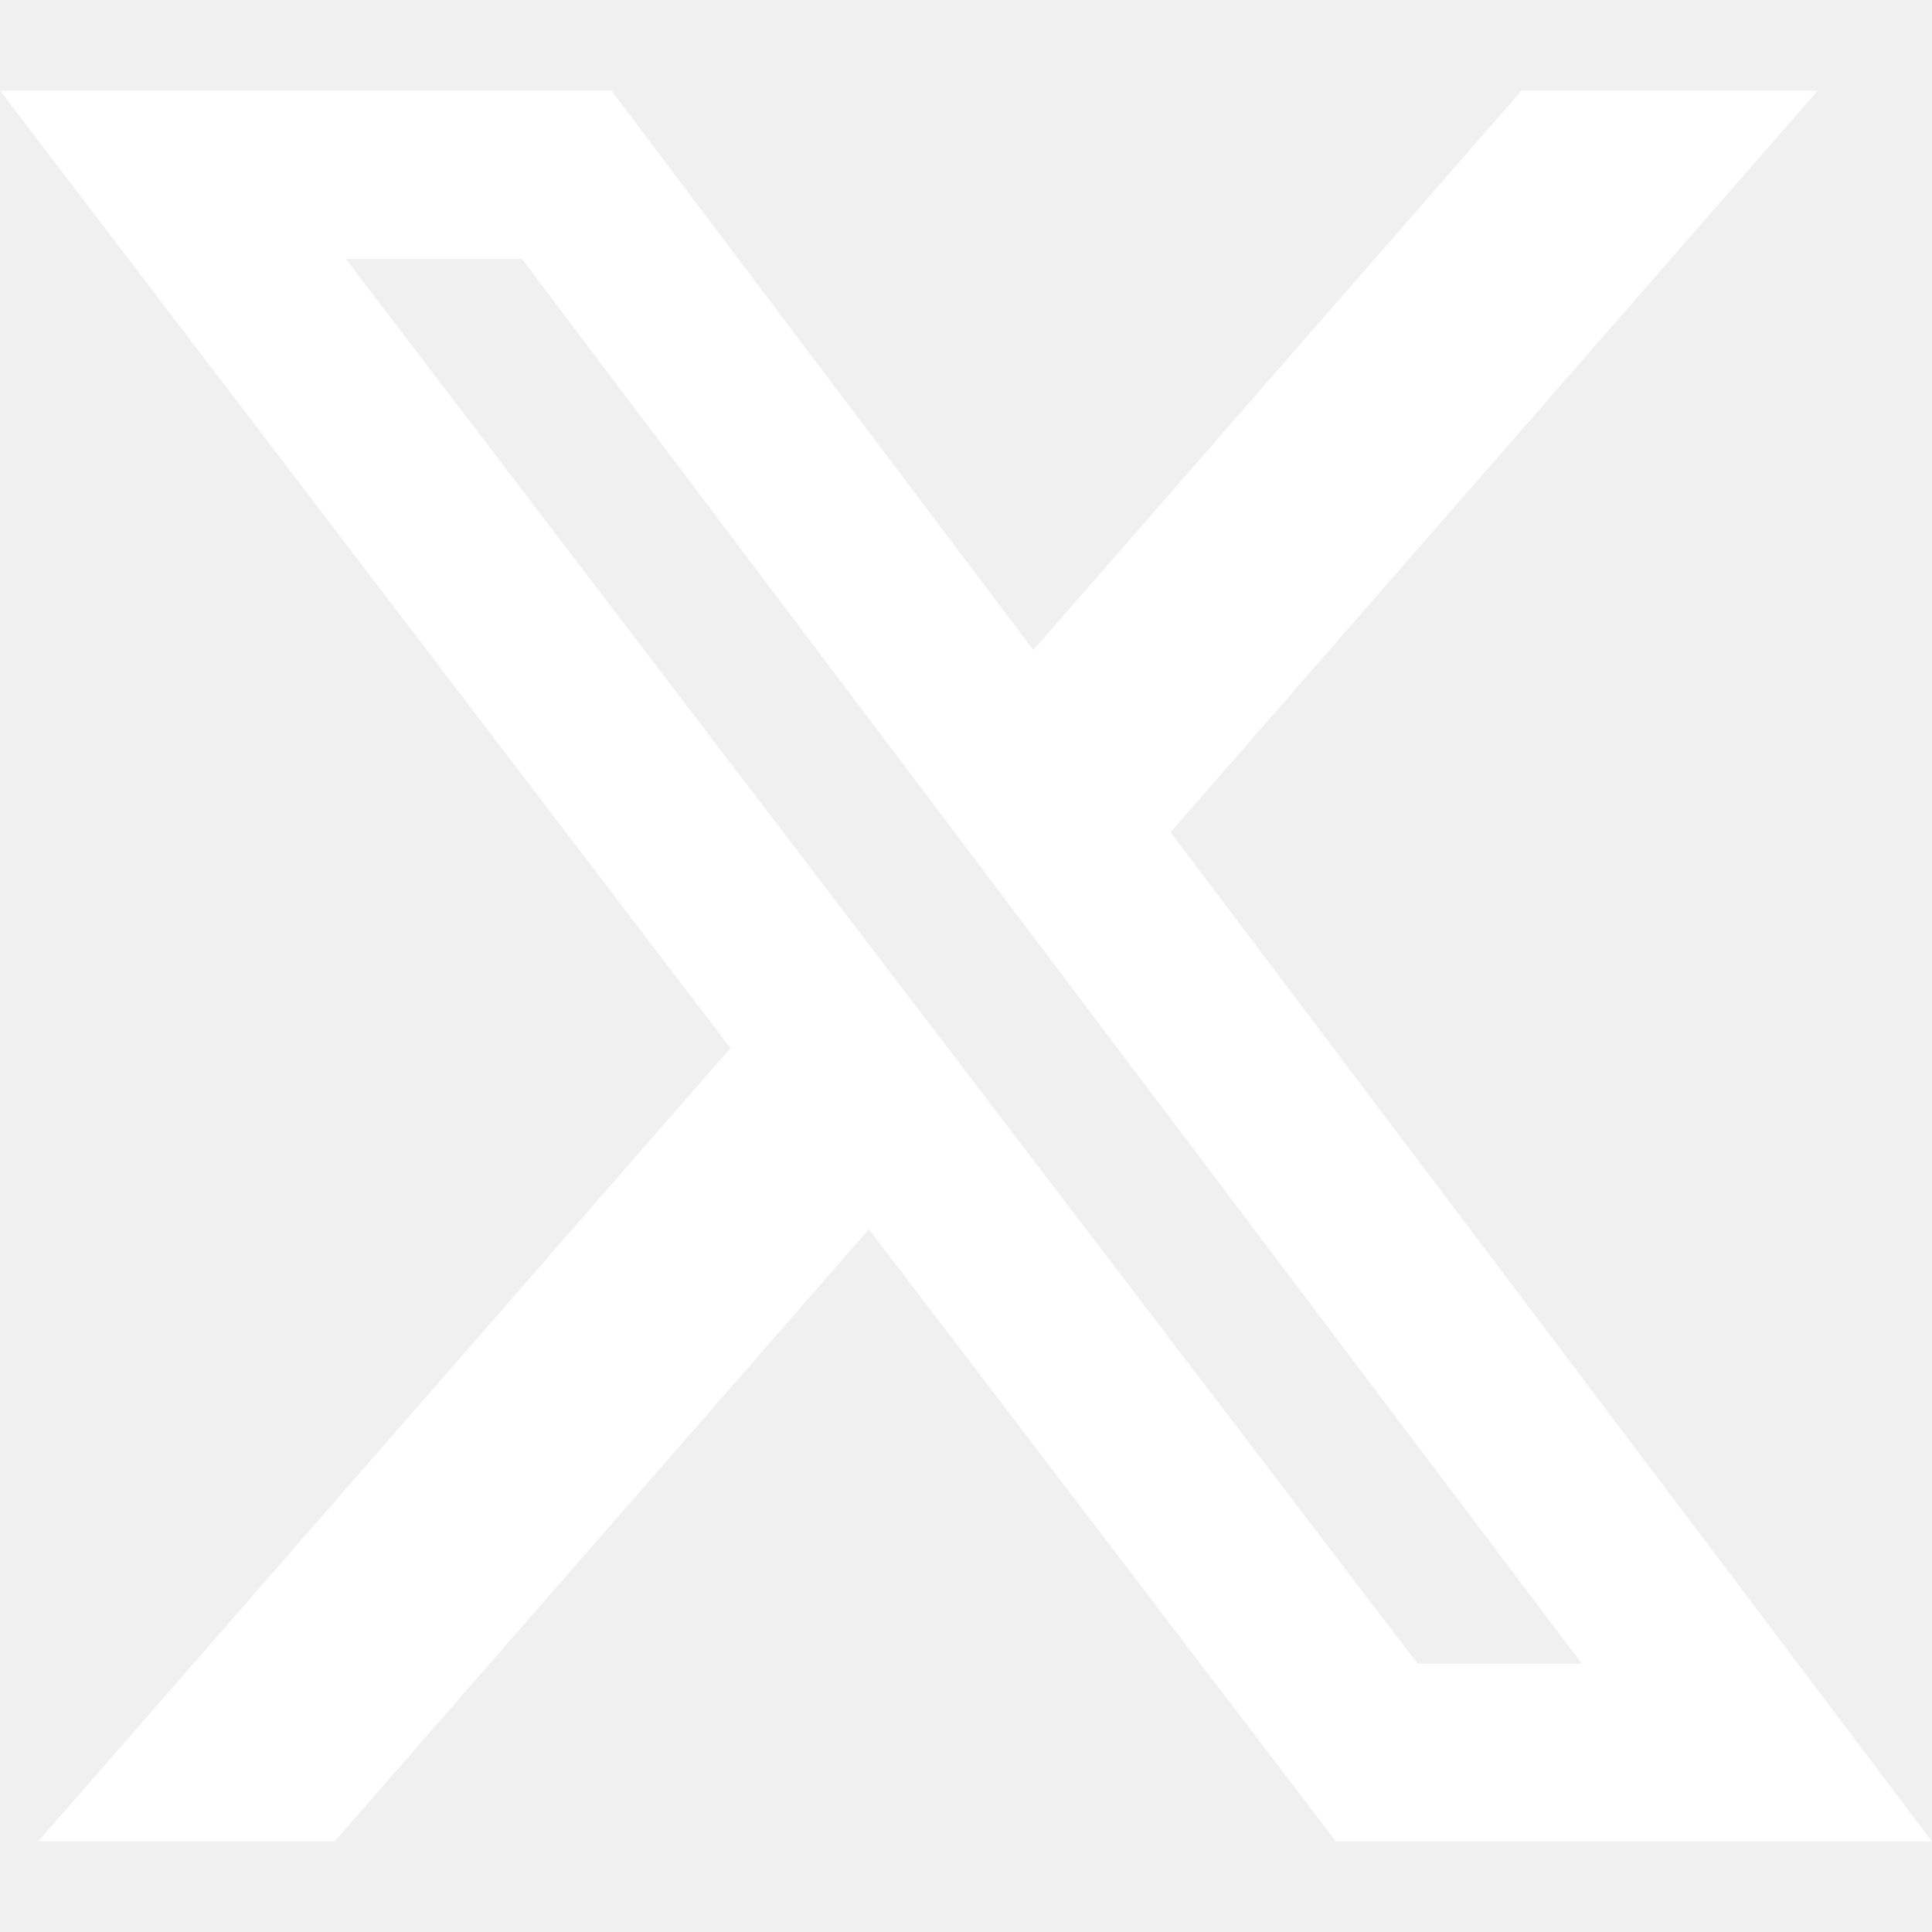
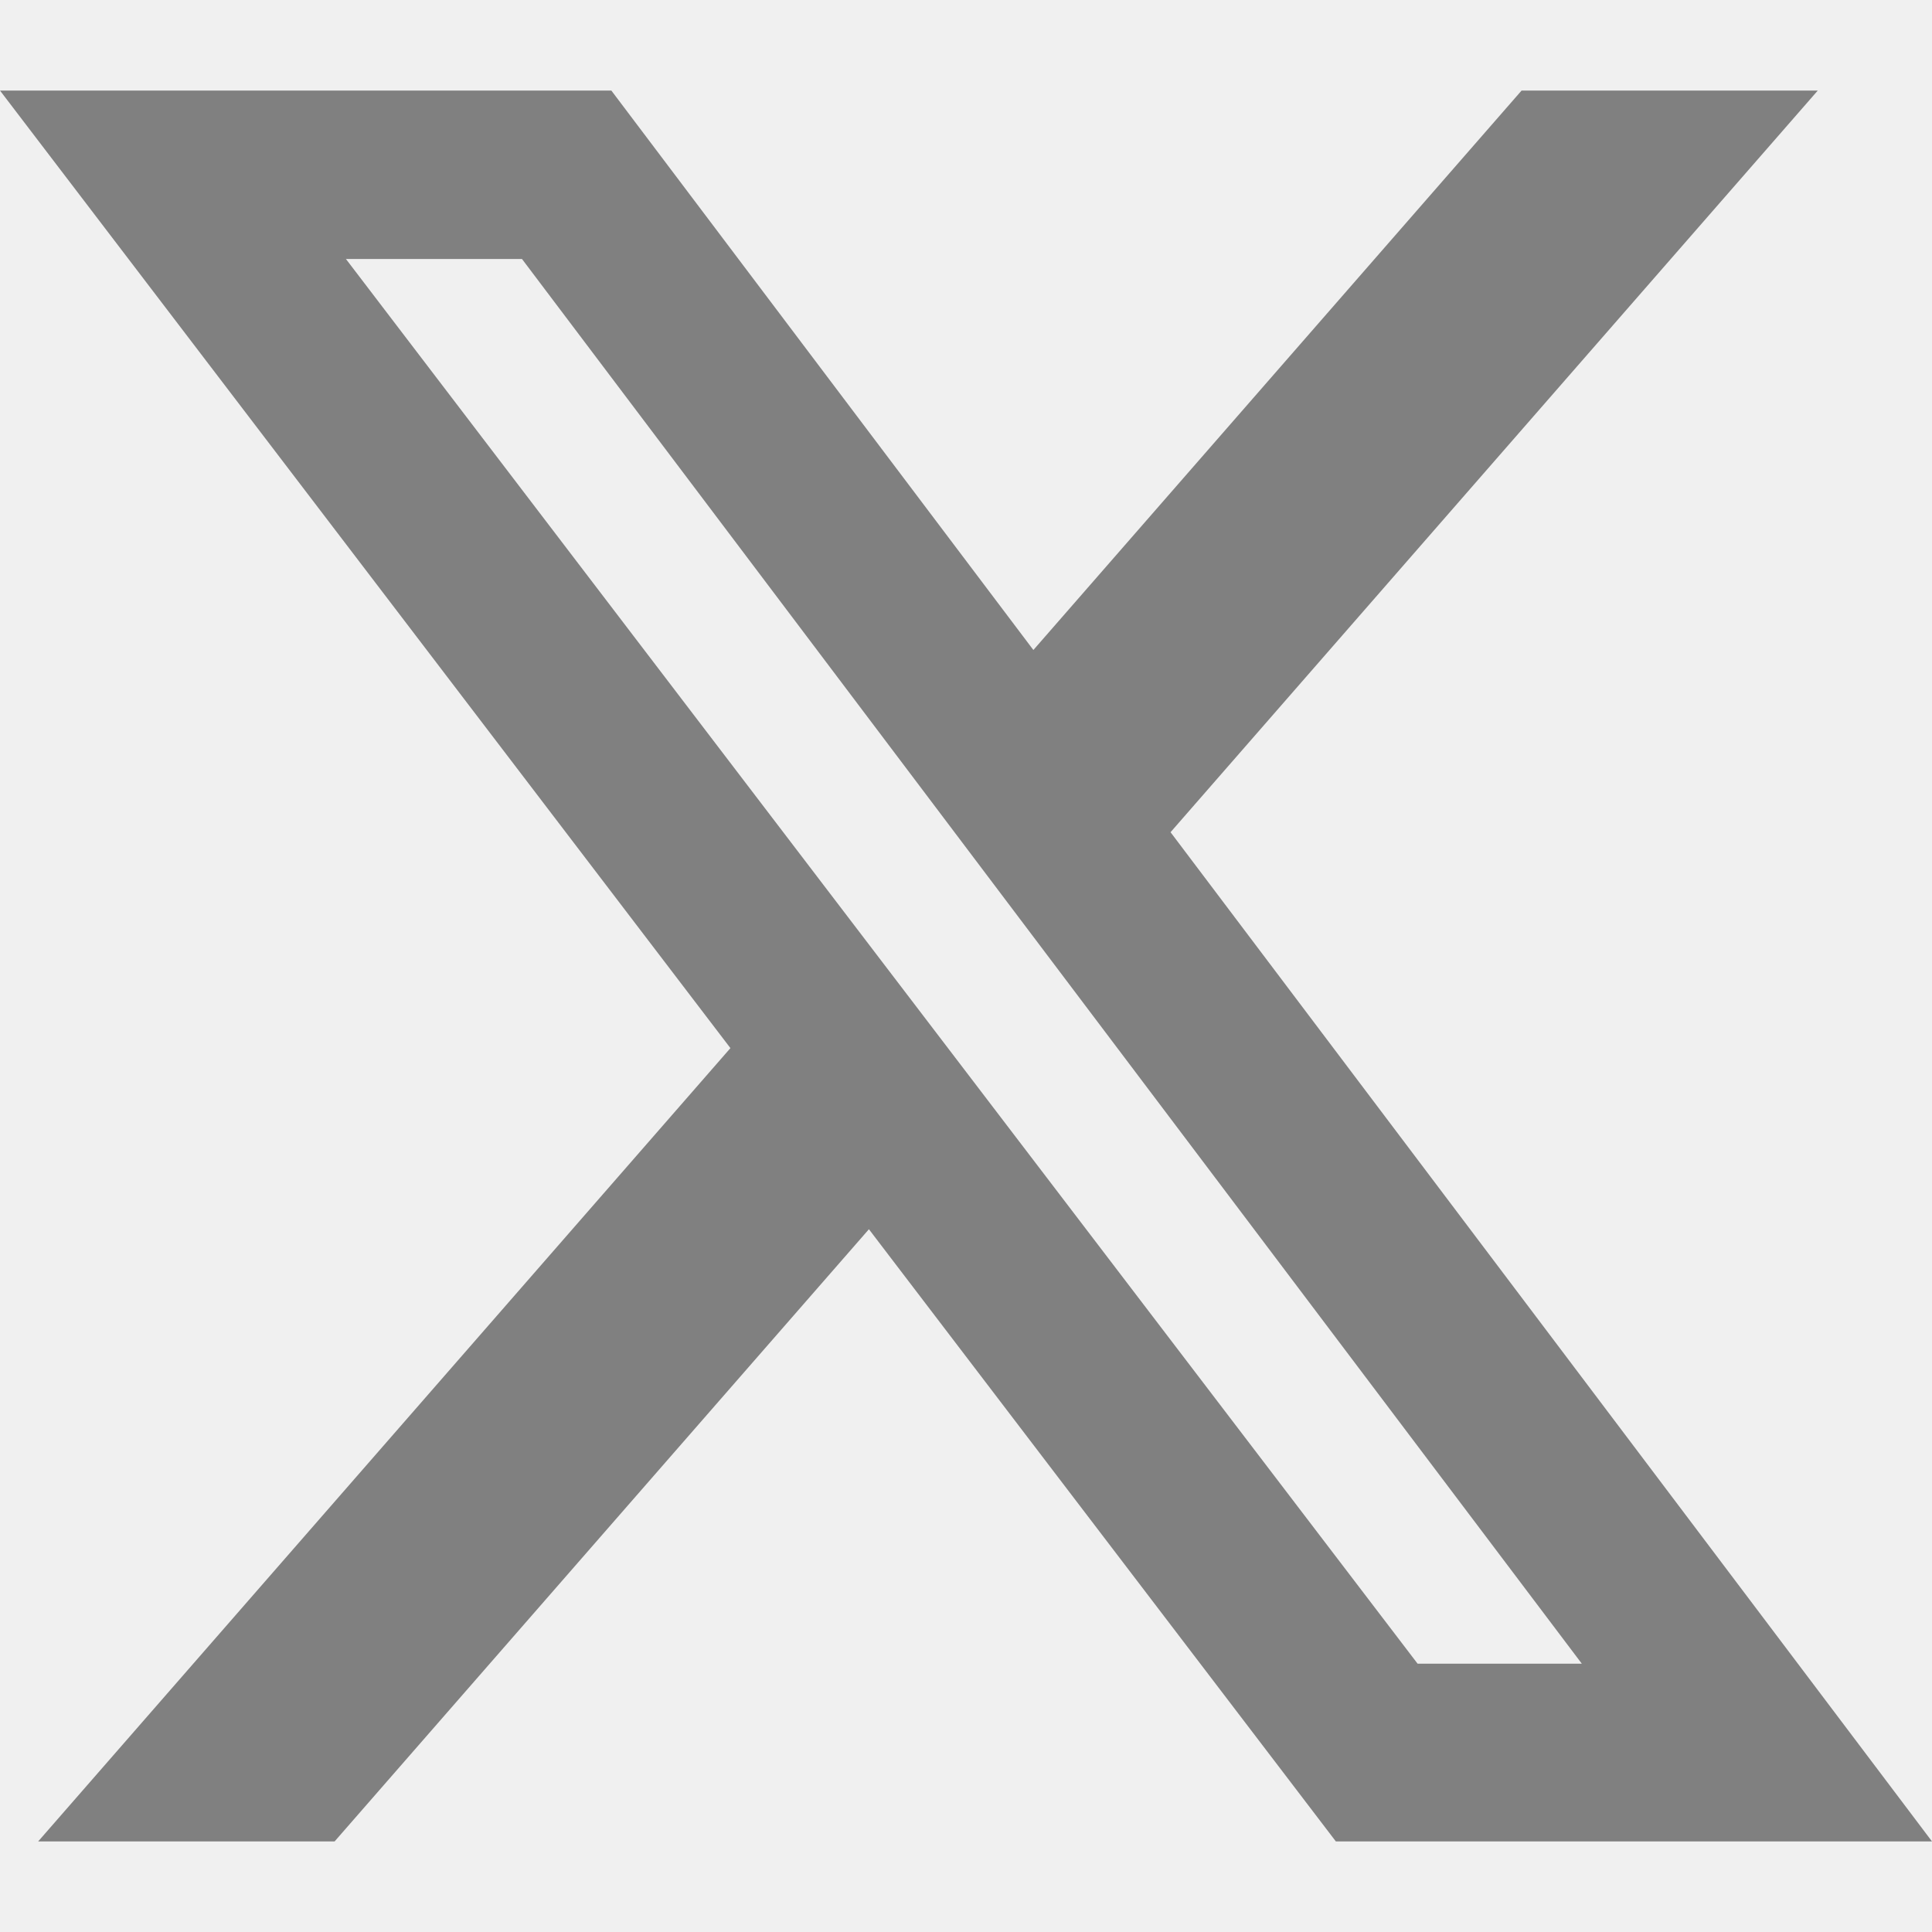
- <svg xmlns="http://www.w3.org/2000/svg" width="24" height="24" fill="#fff" viewBox="0 0 16 16">
+ <svg xmlns="http://www.w3.org/2000/svg" width="24" height="24" fill="#808080" viewBox="0 0 16 16">
  <path d="M12.6.75h2.454l-5.36 6.142L16 15.25h-4.937l-3.867-5.07-4.425 5.07H.316l5.733-6.57L0 .75h5.063l3.495 4.633L12.601.75Zm-.86 13.028h1.36L4.323 2.145H2.865z" />
</svg>
